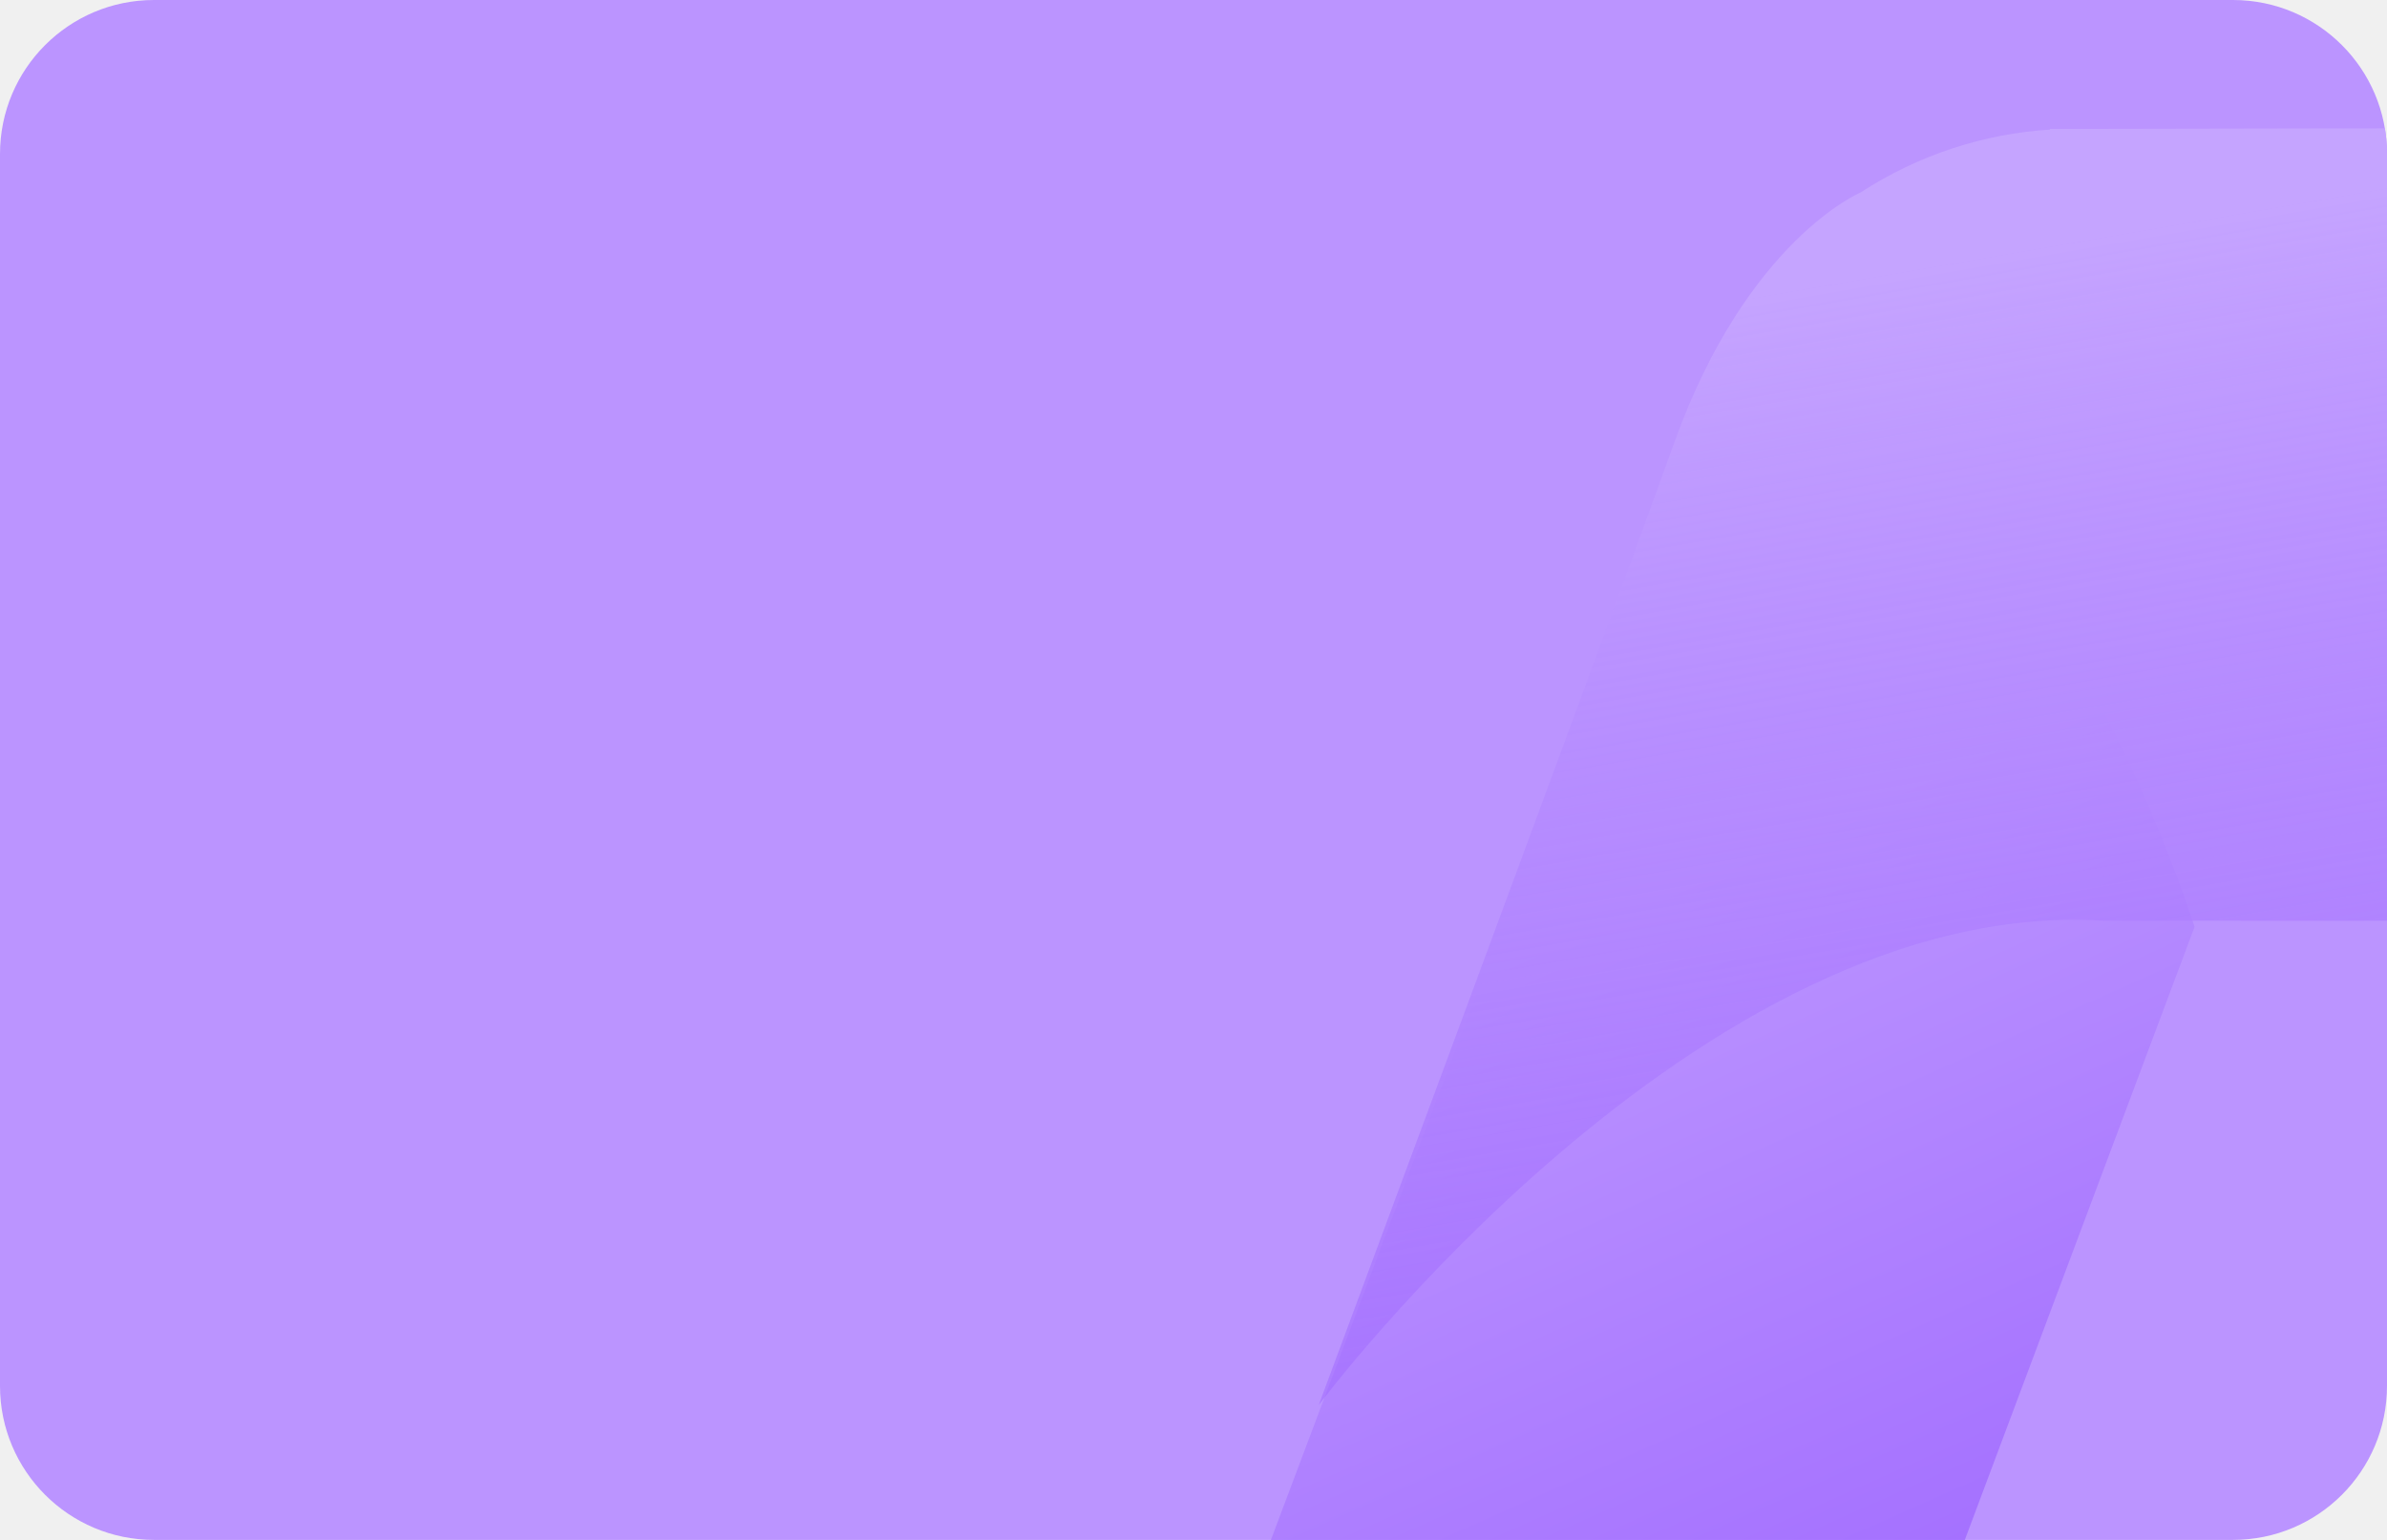
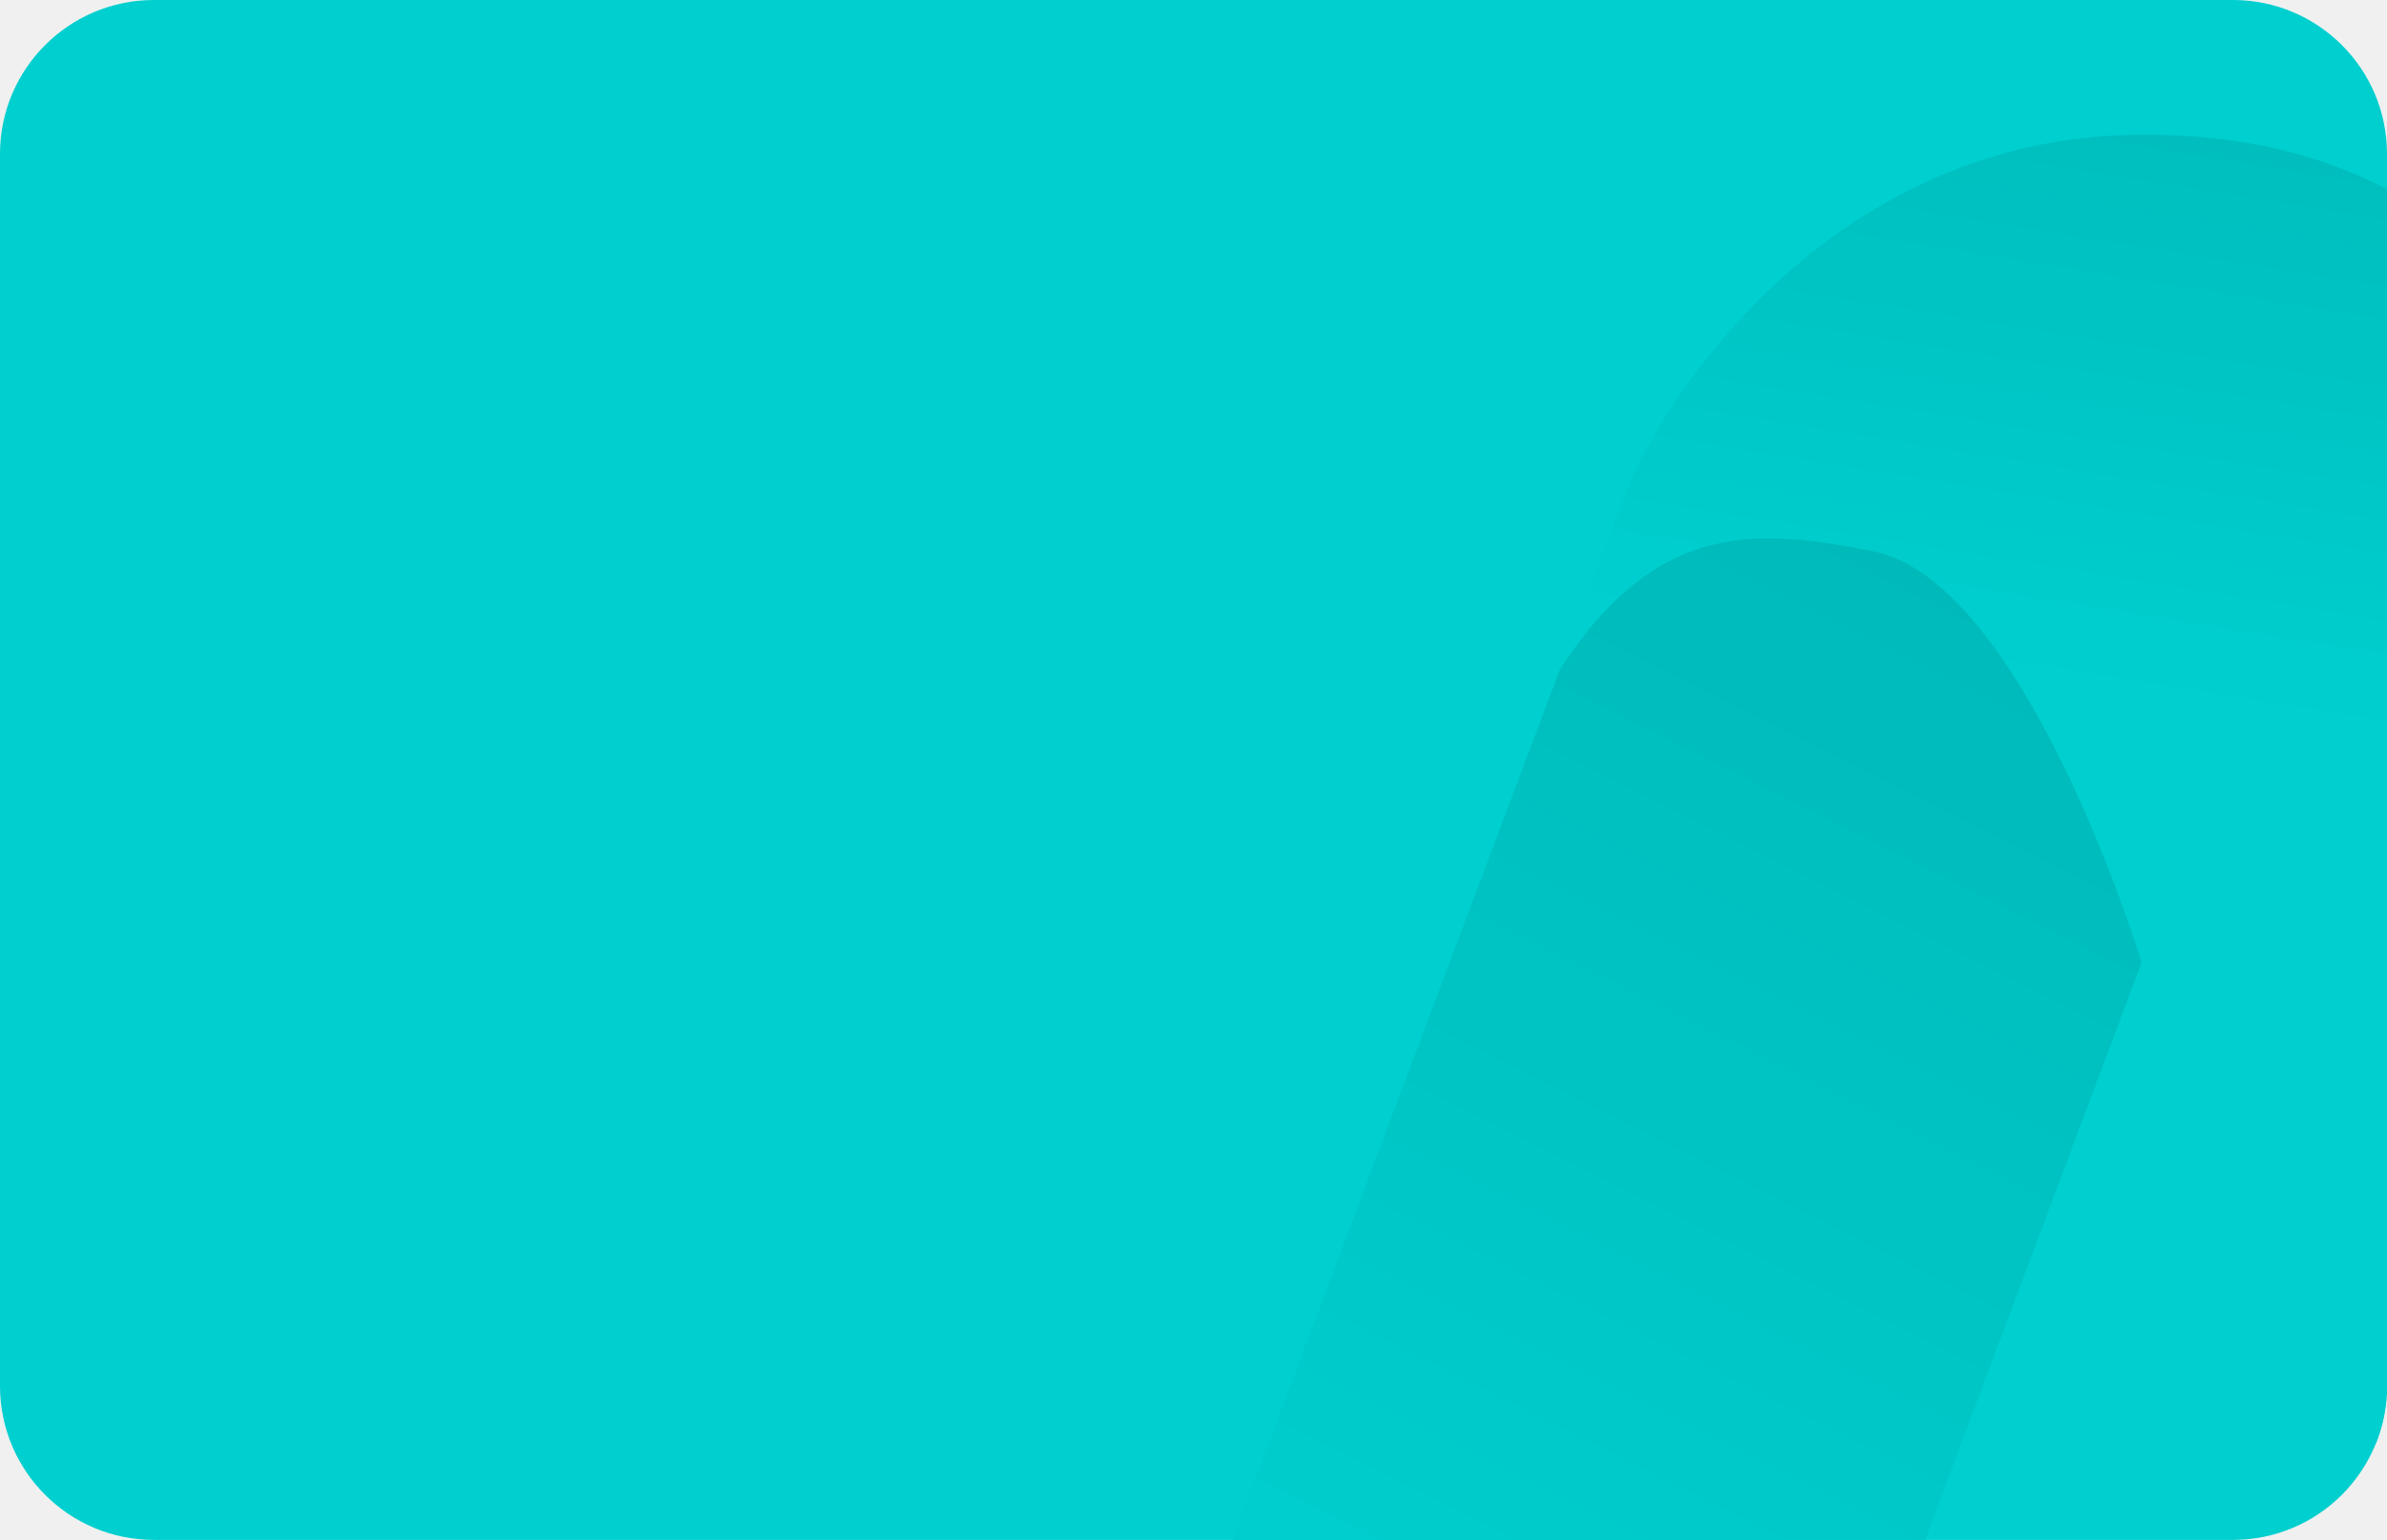
<svg xmlns="http://www.w3.org/2000/svg" width="248" height="160" viewBox="0 0 248 160" fill="none">
-   <g clip-path="url(#clip0_5054_7213)">
-     <path d="M0 16C0 7.163 7.163 0 16 0H232C240.837 0 248 7.163 248 16V144C248 152.837 240.837 160 232 160H16C7.163 160 0 152.837 0 144V16Z" fill="#BB94FF" />
-     <path d="M167.149 66.73L99.474 246.524C99.239 247.14 99.004 247.727 98.798 248.343L98.386 249.429H98.445C96.828 254.798 96.505 260.607 97.798 266.475C101.826 284.695 119.876 296.226 138.162 292.206C150.598 289.478 159.888 280.265 163.328 268.91L228.004 96.304C228.004 96.304 215.657 57.311 199.635 54.289C188.581 52.206 177.527 50.505 167.149 66.7V66.73Z" fill="url(#paint0_linear_5054_7213)" />
-     <path d="M218.517 95.66L423.96 95.732C423.96 95.732 424.282 95.732 424.425 95.732H429.213V95.374C432.286 94.981 435.36 94.23 438.361 93.086C459.588 85.113 470.345 61.445 462.376 40.208C456.193 23.726 440.541 13.536 423.924 13.536V13L216.766 13.393C215.98 13.393 215.194 13.393 214.372 13.393H212.978V13.465C206.189 13.894 199.399 16.039 193.288 20.008C193.288 20.008 181.531 24.941 173.955 45.964C166.415 66.987 137.005 146 137.005 146C137.005 146 176.492 93.05 218.517 95.66Z" fill="url(#paint1_linear_5054_7213)" />
+   <g clip-path="url(#clip0_5056_18440)">
+     <path d="M0 16C0 7.163 7.163 0 16 0H232C240.837 0 248 7.163 248 16V144C248 152.837 240.837 160 232 160H16C7.163 160 0 152.837 0 144V16Z" fill="#00CFCF" />
+     <path d="M469.426 42.051C465.419 23.883 447.462 12.386 429.27 16.394C416.898 19.115 407.656 28.301 404.234 39.623L345.067 197.868L275.605 51.706C265.31 30.612 250.832 13.263 221.176 14.024C191.519 14.785 174.234 38.775 169.116 50.623L94.711 249.681C94.477 250.295 94.243 250.88 94.038 251.494L93.629 252.548H93.687C92.078 257.901 91.757 263.694 93.044 269.545C97.05 287.713 115.008 299.211 133.2 295.203C145.572 292.482 154.814 283.296 158.236 271.974L222.58 99.861L306.285 272.939C306.519 273.553 306.782 274.138 307.133 274.694L307.631 275.718H307.689C309.034 278.088 310.701 280.341 312.661 282.389C322.4 293.681 334.801 296.753 355.04 295.232C379.286 293.418 389.845 270.482 393.383 260.915L467.788 61.916C468.022 61.302 468.256 60.717 468.461 60.102L468.871 59.049H468.812C470.421 53.695 470.742 47.903 469.455 42.051H469.426Z" fill="url(#paint0_linear_5056_18440)" />
+     <path d="M162.036 69.659L94.47 249.15C94.235 249.765 94 250.351 93.795 250.966L93.384 252.05H93.443C91.828 257.41 91.505 263.209 92.797 269.068C96.818 287.257 114.839 298.768 133.096 294.755C145.511 292.031 154.786 282.834 158.22 271.499L222.5 100C222.5 100 210.465 60.257 194.469 57.24C183.433 55.161 172.397 53.462 162.036 69.63V69.659Z" fill="url(#paint1_linear_5056_18440)" />
  </g>
  <defs>
-     <linearGradient id="paint0_linear_5054_7213" x1="195" y1="82.499" x2="228" y2="156.499" gradientUnits="userSpaceOnUse">
-       <stop stop-color="#BB94FF" />
-       <stop offset="1" stop-color="#A36EFF" />
+     <linearGradient id="paint0_linear_5056_18440" x1="268.5" y1="14" x2="258.082" y2="78.291" gradientUnits="userSpaceOnUse">
+       <stop stop-color="#00BCBC" />
+       <stop offset="1" stop-color="#00CFCF" />
    </linearGradient>
-     <linearGradient id="paint1_linear_5054_7213" x1="283.5" y1="13" x2="303.454" y2="128.123" gradientUnits="userSpaceOnUse">
-       <stop stop-color="#C5A4FF" />
-       <stop offset="1" stop-color="#9D65FF" stop-opacity="0.502" />
+     <linearGradient id="paint1_linear_5056_18440" x1="208.5" y1="56" x2="146.882" y2="179.19" gradientUnits="userSpaceOnUse">
+       <stop stop-color="#00B9B9" />
+       <stop offset="1" stop-color="#00CFCF" />
    </linearGradient>
-     <clipPath id="clip0_5054_7213">
+     <clipPath id="clip0_5056_18440">
      <path d="M0 16C0 7.163 7.163 0 16 0H232C240.837 0 248 7.163 248 16V144C248 152.837 240.837 160 232 160H16C7.163 160 0 152.837 0 144V16Z" fill="white" />
    </clipPath>
  </defs>
</svg>
